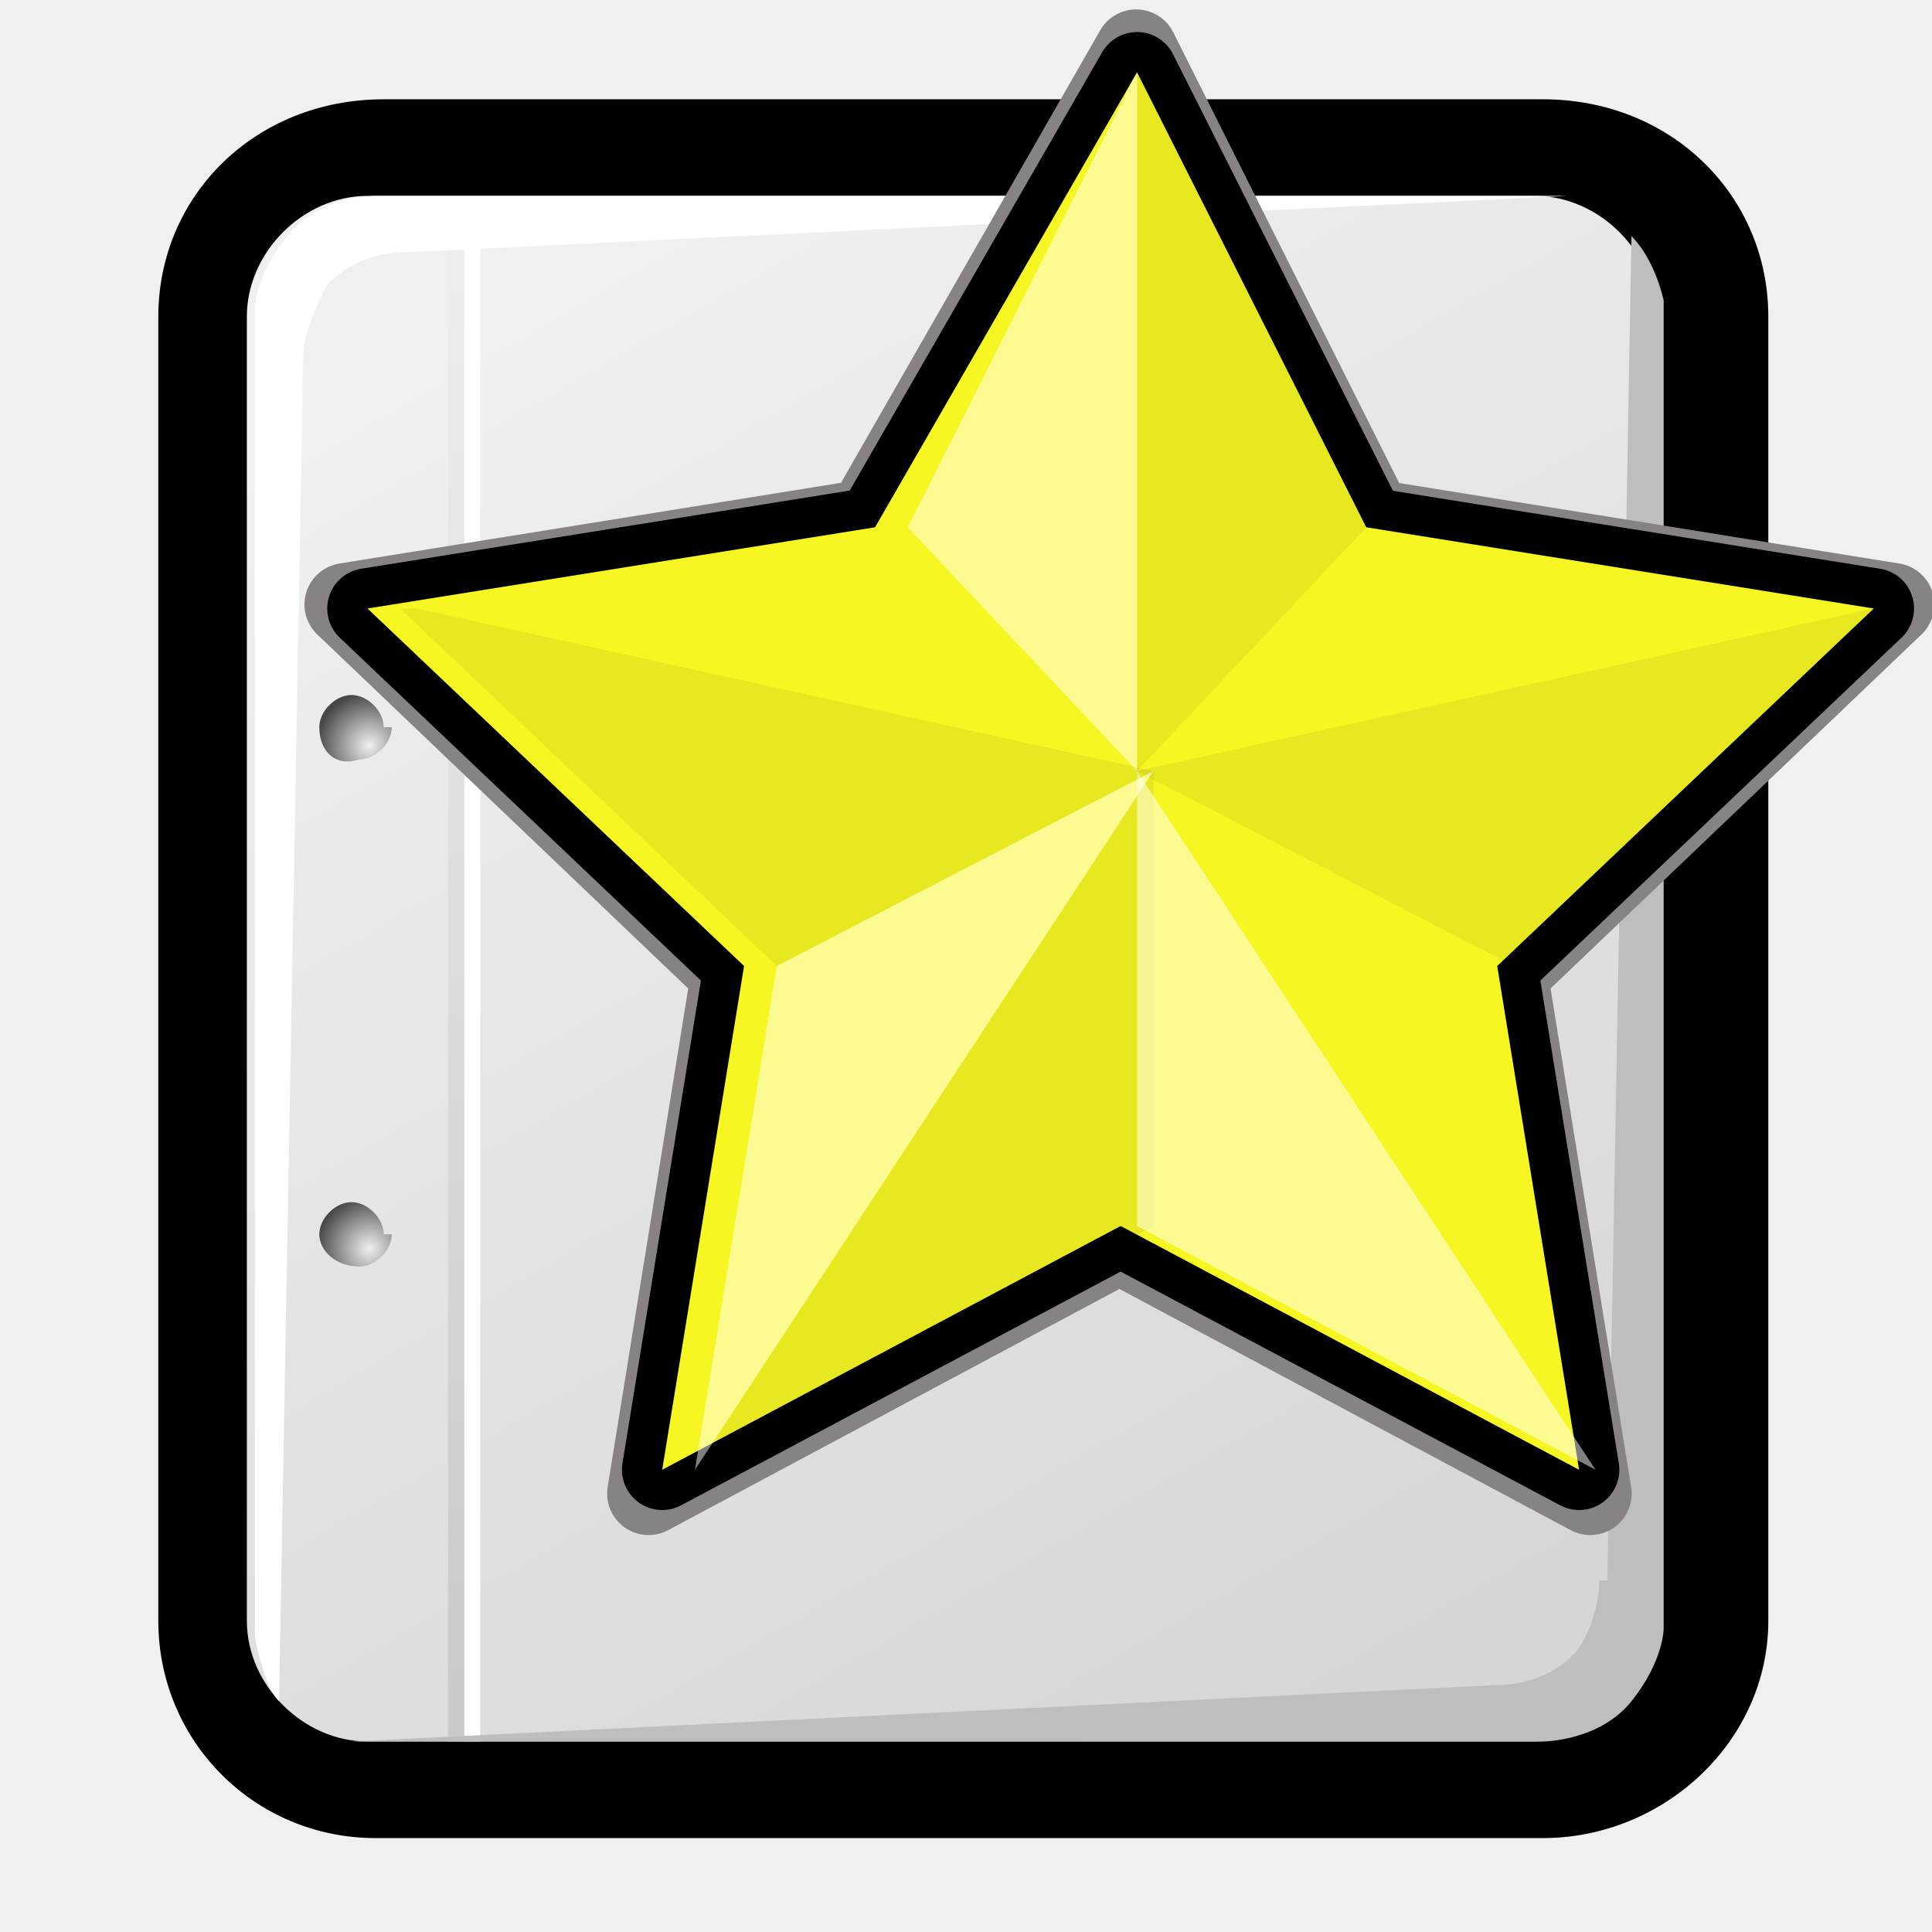
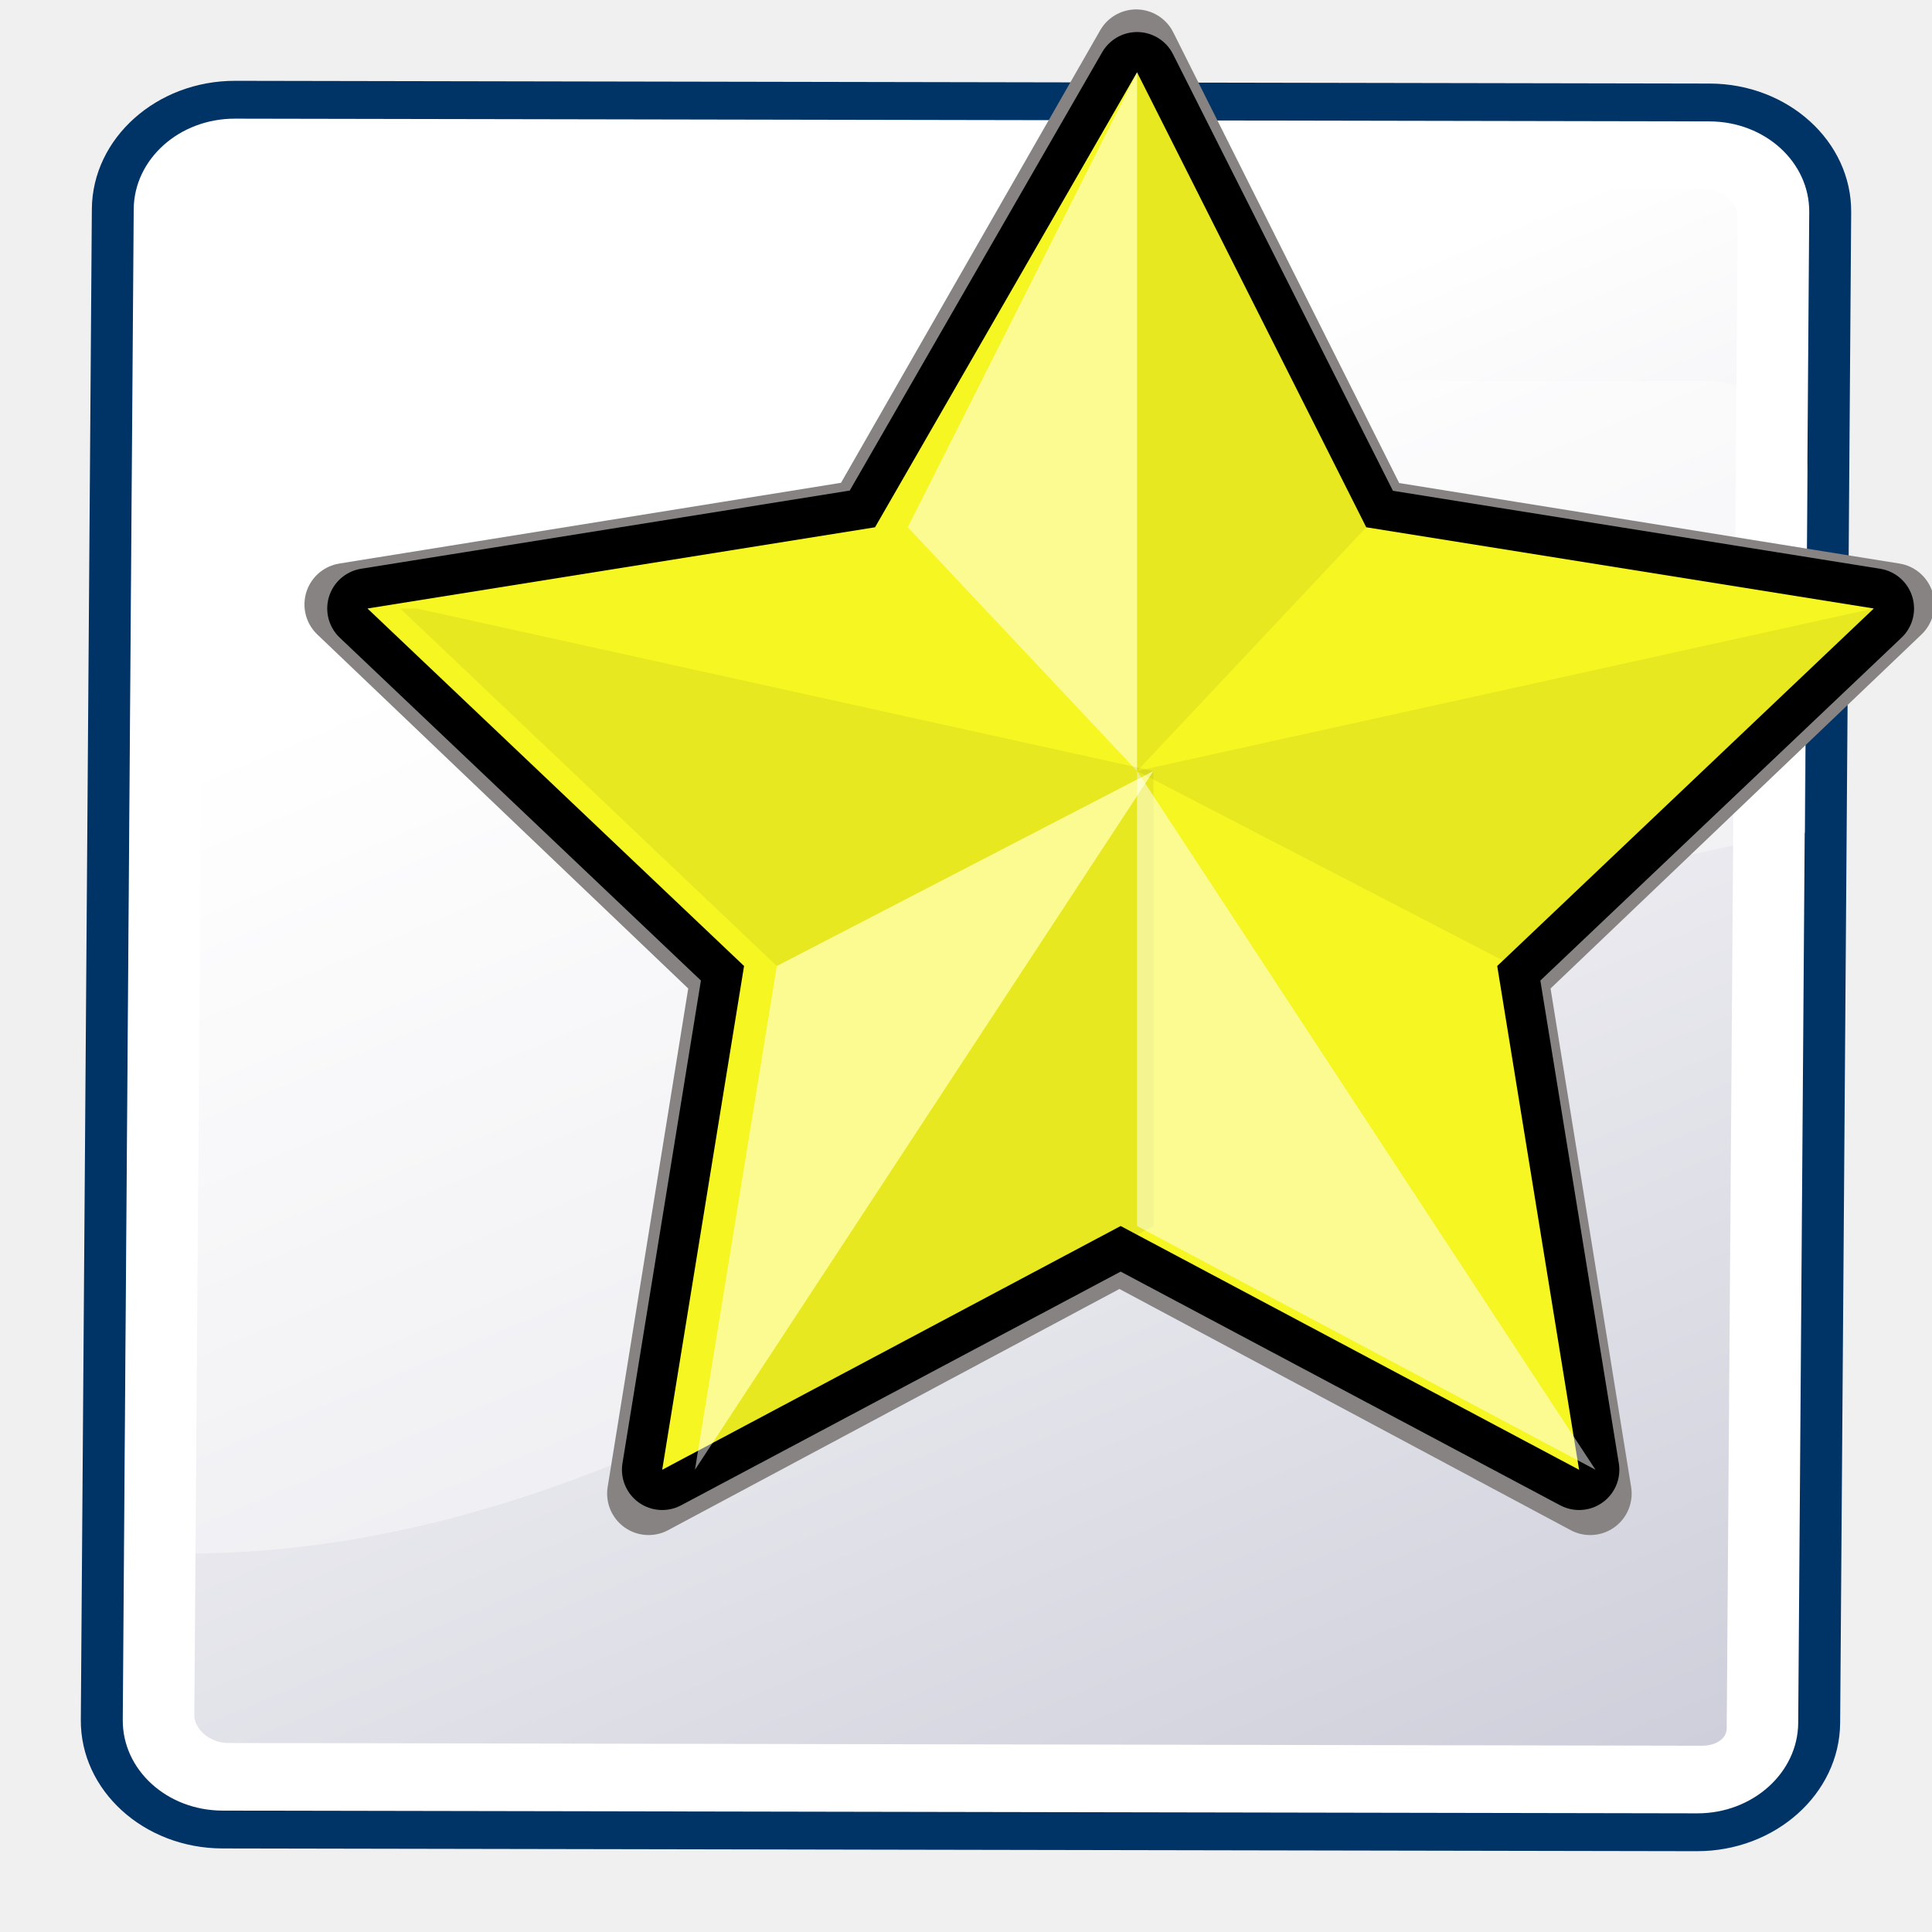
- <svg xmlns="http://www.w3.org/2000/svg" id="svg1" xml:space="preserve" viewBox="0 0 24 24" height="24pt" width="24pt">
+ <svg xmlns="http://www.w3.org/2000/svg" xmlns:xlink="http://www.w3.org/1999/xlink" id="svg1" xml:space="preserve" viewBox="0 0 24 24" height="64" width="64" version="1.0">
  <defs id="defs59">
- 		
- 		
- 		
- 		
- 	
- 			
- 
- 			
- 
- 			
- 
- 			
- 
- 			
- 
- 			
- 
- 			
- 
- 			
- 
- 			
- 
- 		</defs>
-   <g transform="translate(-3.342663e-2,-0.266574)" style="fill:#ffffff;fill-rule:nonzero;stroke:#000000;stroke-miterlimit:4;" id="Layer_x0020_1">
-     <path id="path5" d="M 4.8,1.5 C 3.2,1.5 2,2.7 2,4.2 L 2,20.4 C 2,21.9 3.2,23.1 4.7,23.1 L 19.2,23.1 C 20.7,23.1 22,21.9 22,20.4 L 22,4.2 C 22,2.7 20.8,1.5 19.2,1.5 L 4.8,1.5 z " style="fill:#000000;stroke:none;" />
-     <linearGradient y2="21.244" x2="17.008" y1="3.781" x1="6.956" gradientUnits="userSpaceOnUse" id="aigrd1">
-       <stop id="stop9" style="stop-color:#F0F0F0" offset="0" />
-       <stop id="stop11" style="stop-color:#D6D6D6" offset="1" />
+     <linearGradient id="aigrd1" gradientUnits="userSpaceOnUse" x1="6.956" y1="3.781" x2="17.008" y2="21.244" gradientTransform="translate(29.79266,23.9943)">
+       <stop offset="0" style="stop-color:#F0F0F0" id="stop9" />
+       <stop offset="1" style="stop-color:#D6D6D6" id="stop11" />
    </linearGradient>
-     <path id="path14" d="M 20.6,20.4 C 20.6,21.2 19.9,21.9 19.1,21.9 L 4.6,21.9 C 3.8,21.9 3.1,21.2 3.1,20.4 L 3.1,4.2 C 3.1,3.4 3.8,2.7 4.6,2.7 L 19.1,2.7 C 19.9,2.7 20.6,3.4 20.6,4.2 L 20.6,20.4 z " style="fill:url(#aigrd1);stroke:none;" />
-     <g id="g16">
-       <radialGradient gradientUnits="userSpaceOnUse" fy="15.777" fx="4.621" r="0.657" cy="15.777" cx="4.621" id="aigrd2">
-         <stop id="stop20" style="stop-color:#F0F0F0" offset="0" />
-         <stop id="stop22" style="stop-color:#474747" offset="1" />
-       </radialGradient>
-       <path id="path25" d="M 4.9,15.6 C 4.9,15.8 4.7,16 4.5,16 C 4.2,16 4,15.8 4,15.6 C 4,15.4 4.2,15.2 4.4,15.2 C 4.6,15.2 4.8,15.4 4.8,15.6 L 4.9,15.6 z " style="fill:url(#aigrd2);stroke:none;" />
-       <radialGradient gradientUnits="userSpaceOnUse" fy="9.528" fx="4.621" r="0.658" cy="9.528" cx="4.621" id="aigrd3">
-         <stop id="stop29" style="stop-color:#F0F0F0" offset="0" />
-         <stop id="stop31" style="stop-color:#474747" offset="1" />
-       </radialGradient>
-       <path id="path34" d="M 4.9,9.3 C 4.9,9.5 4.7,9.7 4.5,9.7 C 4.2,9.8 4,9.6 4,9.3 C 4,9.1 4.2,8.9 4.4,8.9 C 4.6,8.9 4.8,9.1 4.8,9.3 L 4.9,9.3 z " style="fill:url(#aigrd3);stroke:none;" />
-     </g>
-     <path id="path37" d="M 6,21.9 L 5.8,21.9 L 5.8,3 L 6,3 L 6,21.9 z " style="stroke:none;" />
-     <linearGradient y2="21.233" x2="5.555" y1="3.565" x1="5.778" gradientUnits="userSpaceOnUse" id="aigrd4">
-       <stop id="stop41" style="stop-color:#EDEDED" offset="0" />
-       <stop id="stop43" style="stop-color:#CACACA" offset="1" />
+     <linearGradient id="aigrd4" gradientUnits="userSpaceOnUse" x1="5.778" y1="3.565" x2="5.555" y2="21.233" gradientTransform="translate(29.79266,23.9943)">
+       <stop offset="0" style="stop-color:#EDEDED" id="stop41" />
+       <stop offset="1" style="stop-color:#CACACA" id="stop43" />
    </linearGradient>
-     <path id="path46" d="M 5.8,21.9 L 5.6,21.9 L 5.6,3 L 5.8,3 L 5.8,21.9 z " style="fill:url(#aigrd4);stroke:none;" />
-     <path id="path48" d="M 3.8,4.7 L 3.5,21.4 C 3.3,21.2 3.2,20.6 3.2,20.6 L 3.2,4.1 C 3.2,4.1 3.2,3.7 3.6,3.2 C 4,2.7 4.7,2.7 4.7,2.7 L 19.5,2.7 L 5.1,3.4 C 4.5,3.4 4.2,3.7 4.1,3.8 C 4,4 3.8,4.4 3.8,4.7 z " style="stroke:none;" />
-     <path id="path50" d="M 20,19.9 L 20.3,3.2 C 20.6,3.5 20.7,4 20.7,4 L 20.7,20.5 C 20.7,20.5 20.7,20.9 20.3,21.4 C 19.9,21.9 19.2,21.9 19.2,21.9 L 4.4,21.9 L 18.6,21.2 C 19.2,21.2 19.5,20.9 19.6,20.8 C 19.7,20.7 19.9,20.3 19.9,19.9 L 20,19.9 z " style="fill:#bebebe;stroke:none;" />
-   </g>
-   <g transform="translate(-3.342663e-2,3.342619e-2)" style="fill-rule:nonzero;stroke:#000000;stroke-miterlimit:4;" id="Layer_x0020_2">
-     <path id="path55" d="M 24,24 L 0,24 L 0,0 L 24,0 L 24,24 z " style="fill:none;stroke:none;" />
+     <linearGradient xlink:href="#aigrd1" id="linearGradient3198" gradientUnits="userSpaceOnUse" gradientTransform="translate(29.79266,23.9943)" x1="6.956" y1="3.781" x2="17.008" y2="21.244" />
+     <linearGradient xlink:href="#aigrd4" id="linearGradient3200" gradientUnits="userSpaceOnUse" gradientTransform="translate(29.79266,23.9943)" x1="5.778" y1="3.565" x2="5.555" y2="21.233" />
+     <linearGradient y2="271.615" x2="-134.789" y1="294.559" x1="-157.732" gradientTransform="matrix(1.72007,0.730663,1.039175,-1.892724,-13.88644,684.8123)" gradientUnits="userSpaceOnUse" id="linearGradient2214" xlink:href="#XMLID_29_" />
+     <linearGradient y2="281.321" x2="-178.637" y1="268.464" x1="-201.008" gradientTransform="matrix(1.676791,0,0,-1.668956,269.2463,522.24)" gradientUnits="userSpaceOnUse" id="linearGradient2207" xlink:href="#XMLID_36_" />
+     <linearGradient y2="17.305" x2="-364.23" y1="21.16" x1="-368.084" gradientTransform="matrix(1.675114,7.2599569e-2,7.2940409e-2,-1.667287,642.8353,83.71942)" gradientUnits="userSpaceOnUse" id="linearGradient2204" xlink:href="#XMLID_37_" />
+     <linearGradient y2="32.731" x2="-358.752" y1="30.289" x1="-360.801" gradientTransform="matrix(1.675114,7.2599569e-2,7.2940409e-2,-1.667287,642.8353,83.71942)" gradientUnits="userSpaceOnUse" id="linearGradient2201" xlink:href="#XMLID_38_" />
+     <linearGradient y2="18.567" x2="-364.164" y1="37.687" x1="-372.776" gradientTransform="matrix(1.675114,7.2599569e-2,7.2940409e-2,-1.667287,642.8353,83.71942)" gradientUnits="userSpaceOnUse" id="linearGradient2198" xlink:href="#XMLID_39_" />
+     <linearGradient y2="144.436" x2="-222.718" y1="144.436" x1="-219.204" gradientTransform="matrix(-0.3338491,1.635576,-1.643255,-0.332289,176.9185,446.9821)" gradientUnits="userSpaceOnUse" id="linearGradient2195" xlink:href="#XMLID_40_" />
+     <linearGradient gradientTransform="matrix(-0.1991,0.98,-0.98,-0.1991,123.7572,270.0863)" y2="144.436" x2="-222.718" y1="144.436" x1="-219.204" gradientUnits="userSpaceOnUse" id="XMLID_40_">
+       <stop id="stop952" style="stop-color:#336666" offset="0" />
+       <stop id="stop953" style="stop-color:#003333" offset="1" />
+     </linearGradient>
+     <linearGradient gradientTransform="matrix(0.999,4.35e-2,4.35e-2,-0.999,401.3,52.7485)" y2="18.567" x2="-364.164" y1="37.687" x1="-372.776" gradientUnits="userSpaceOnUse" id="XMLID_39_">
+       <stop id="stop942" style="stop-color:#2CA900" offset="0" />
+       <stop id="stop943" style="stop-color:#33CC33" offset="0.775" />
+       <stop id="stop944" style="stop-color:#006A00" offset="1" />
+     </linearGradient>
+     <linearGradient gradientTransform="matrix(0.999,4.35e-2,4.35e-2,-0.999,401.3,52.7485)" y2="32.731" x2="-358.752" y1="30.289" x1="-360.801" gradientUnits="userSpaceOnUse" id="XMLID_38_">
+       <stop id="stop935" style="stop-color:#009F81" offset="0" />
+       <stop id="stop936" style="stop-color:#336666" offset="1" />
+     </linearGradient>
+     <linearGradient gradientTransform="matrix(0.999,4.35e-2,4.35e-2,-0.999,401.3,52.7485)" y2="17.305" x2="-364.23" y1="21.16" x1="-368.084" gradientUnits="userSpaceOnUse" id="XMLID_37_">
+       <stop id="stop928" style="stop-color:#F8F1DC" offset="0" />
+       <stop id="stop929" style="stop-color:#D6A84A" offset="1" />
+     </linearGradient>
+     <linearGradient gradientTransform="matrix(1,0,0,-1,178.5,315.5)" y2="281.321" x2="-178.637" y1="268.464" x1="-201.008" gradientUnits="userSpaceOnUse" id="XMLID_36_">
+       <stop id="stop921" style="stop-color:#336666" offset="0" />
+       <stop id="stop922" style="stop-color:#003333" offset="1" />
+     </linearGradient>
+     <linearGradient gradientTransform="matrix(1,0,0,-1,178.5,315.5)" y2="271.615" x2="-134.789" y1="294.559" x1="-157.732" gradientUnits="userSpaceOnUse" id="XMLID_29_">
+       <stop id="stop864" style="stop-color:#FFFFFF" offset="0" />
+       <stop id="stop865" style="stop-color:#B1B1C5" offset="1" />
+     </linearGradient>
+     <linearGradient xlink:href="#XMLID_40_" id="linearGradient3291" gradientUnits="userSpaceOnUse" gradientTransform="matrix(-0.3338491,1.635576,-1.643255,-0.332289,165.02,461.6638)" x1="-219.204" y1="144.436" x2="-222.718" y2="144.436" />
+     <linearGradient xlink:href="#XMLID_39_" id="linearGradient3294" gradientUnits="userSpaceOnUse" gradientTransform="matrix(1.675114,7.2599569e-2,7.2940409e-2,-1.667287,630.9369,98.40108)" x1="-372.776" y1="37.687" x2="-364.164" y2="18.567" />
+     <linearGradient xlink:href="#XMLID_38_" id="linearGradient3297" gradientUnits="userSpaceOnUse" gradientTransform="matrix(1.675114,7.2599569e-2,7.2940409e-2,-1.667287,630.9369,98.40108)" x1="-360.801" y1="30.289" x2="-358.752" y2="32.731" />
+     <linearGradient xlink:href="#XMLID_37_" id="linearGradient3300" gradientUnits="userSpaceOnUse" gradientTransform="matrix(1.675114,7.2599569e-2,7.2940409e-2,-1.667287,630.9369,98.40108)" x1="-368.084" y1="21.16" x2="-364.23" y2="17.305" />
+     <linearGradient xlink:href="#XMLID_36_" id="linearGradient3303" gradientUnits="userSpaceOnUse" gradientTransform="matrix(1.676791,0,0,-1.668956,257.3478,536.9217)" x1="-201.008" y1="268.464" x2="-178.637" y2="281.321" />
+     <linearGradient xlink:href="#XMLID_29_" id="linearGradient3310" gradientUnits="userSpaceOnUse" gradientTransform="matrix(0.8406176,0.3570832,0.5078563,-0.9249955,-6.516111,334.9457)" x1="-157.732" y1="294.559" x2="-134.789" y2="271.615" />
+   </defs>
+   <path id="path859" d="M 3.314,1.323 C 2.381,1.321 1.617,2.015 1.61,2.869 L 1.48,21.092 C 1.473,21.946 2.228,22.642 3.161,22.644 L 20.686,22.677 C 21.619,22.679 22.383,21.985 22.39,21.131 L 22.52,2.908 C 22.526,2.054 21.771,1.358 20.839,1.356 L 3.314,1.323 z " style="opacity:0.2" />
+   <path id="path861" d="M 2.922,1.004 C 1.947,1.002 1.148,1.716 1.141,2.596 L 1.004,21.363 C 0.997,22.242 1.786,22.959 2.762,22.962 L 21.078,22.996 C 22.053,22.998 22.852,22.284 22.859,21.404 L 22.996,2.636 C 23.002,1.757 22.213,1.04 21.238,1.038 L 2.922,1.004 z " style="fill:#003366" />
+   <path id="path862" d="M 1.525,21.364 C 1.52,21.986 2.075,22.491 2.765,22.492 L 21.082,22.526 C 21.771,22.528 22.334,22.024 22.338,21.402 L 22.475,2.636 C 22.48,2.014 21.925,1.509 21.234,1.508 L 2.918,1.474 C 2.228,1.473 1.666,1.976 1.661,2.598 L 1.525,21.364 z " style="fill:#ffffff" />
+   <path id="path869" d="M 21.166,2.348 L 21.166,2.348 L 2.85,2.314 C 2.749,2.315 2.66,2.347 2.605,2.402 C 2.569,2.438 2.55,2.482 2.55,2.536 L 2.414,21.303 C 2.411,21.468 2.592,21.651 2.834,21.652 L 21.15,21.686 C 21.25,21.686 21.34,21.653 21.395,21.598 C 21.432,21.561 21.45,21.518 21.45,21.464 L 21.586,2.697 C 21.588,2.533 21.407,2.349 21.166,2.348 z " style="fill:url(#linearGradient3310)" />
+   <path id="path870" d="M 15.638,13.171 C 17.586,11.539 19.917,10.738 22.424,10.344 L 22.456,5.865 C 22.461,5.243 21.906,4.738 21.215,4.736 L 2.899,4.702 C 2.209,4.701 1.647,5.204 1.642,5.826 L 1.544,19.27 C 6.702,19.63 11.606,16.402 15.638,13.171 z " style="opacity:0.4;fill:#ffffff" />
+   <g transform="translate(-3.342663e-2,3.342619e-2)" style="fill-rule:nonzero;stroke:#000000;stroke-miterlimit:4" id="Layer_x0020_2">
+     <path id="path55" d="M 24,24 L 0,24 L 0,0 L 24,0 L 24,24 z " style="fill:none;stroke:none" />
  </g>
  <path style="fill:none;fill-rule:nonzero;stroke:#878383;stroke-width:1.03;stroke-linecap:round;stroke-linejoin:round;stroke-miterlimit:4;stroke-opacity:1" d="M 14.114,0.632 L 17.039,6.467 L 23.514,7.509 L 18.71,12.094 L 19.754,18.554 L 13.906,15.428 L 8.057,18.554 L 9.101,12.094 L 4.297,7.509 L 10.772,6.467 L 14.114,0.632 z " id="path2944" />
-   <path style="stroke-opacity:1;fill:none;fill-rule:nonzero;stroke:#000000;stroke-width:1;stroke-linecap:round;stroke-linejoin:round;stroke-miterlimit:4;stroke-dasharray:none" d="M 14.125,0.898 L 16.972,6.55 L 23.277,7.559 L 18.599,12 L 19.616,18.258 L 13.921,15.23 L 8.226,18.258 L 9.243,12 L 4.565,7.559 L 10.87,6.55 L 14.125,0.898 z " id="path70" />
+   <path style="fill:none;fill-rule:nonzero;stroke:#000000;stroke-width:1;stroke-linecap:round;stroke-linejoin:round;stroke-miterlimit:4;stroke-dasharray:none;stroke-opacity:1" d="M 14.125,0.898 L 16.972,6.55 L 23.277,7.559 L 18.599,12 L 19.616,18.258 L 13.921,15.23 L 8.226,18.258 L 9.243,12 L 4.565,7.559 L 10.87,6.55 L 14.125,0.898 z " id="path70" />
  <path style="fill:#f6f623;fill-rule:nonzero;stroke:none;stroke-miterlimit:4" d="M 14.125,0.898 L 16.972,6.55 L 23.277,7.559 L 18.599,12 L 19.616,18.258 L 13.921,15.23 L 8.226,18.258 L 9.243,12 L 4.565,7.559 L 10.87,6.55 L 14.125,0.898 z " id="path72" />
  <path style="opacity:0.5;fill:#ffffff;fill-rule:nonzero;stroke:none;stroke-miterlimit:4" d="M 14.125,0.898 L 14.125,9.578 L 11.277,6.55 L 14.125,0.898 z " id="path74" />
  <path style="opacity:0.06;fill-rule:nonzero;stroke:none;stroke-miterlimit:4" d="M 14.125,0.898 L 14.125,9.578 L 16.972,6.55 L 14.125,0.898 z " id="path76" />
  <path style="opacity:0.06;fill-rule:nonzero;stroke:none;stroke-miterlimit:4" d="M 8.633,18.258 L 14.328,9.578 L 14.328,15.23 L 8.633,18.258 L 8.633,18.258 z " id="path78" />
  <path style="opacity:0.06;fill-rule:nonzero;stroke:none;stroke-miterlimit:4" d="M 18.803,12 L 14.125,9.578 L 23.277,7.559 L 18.599,12 L 18.803,12 z " id="path80" />
  <path style="opacity:0.5;fill:#ffffff;fill-rule:nonzero;stroke:none;stroke-miterlimit:4" d="M 19.82,18.258 L 14.125,9.578 L 14.125,15.23 L 19.82,18.258 z " id="path82" />
  <path style="opacity:0.5;fill:#ffffff;fill-rule:nonzero;stroke:none;stroke-miterlimit:4" d="M 8.633,18.258 L 14.328,9.578 L 9.65,12 L 8.633,18.258 L 8.633,18.258 z " id="path84" />
  <path style="opacity:0.06;fill-rule:nonzero;stroke:none;stroke-miterlimit:4" d="M 4.972,7.559 L 9.65,12 L 14.328,9.578 L 5.175,7.559 L 4.972,7.559 z " id="path86" />
</svg>
